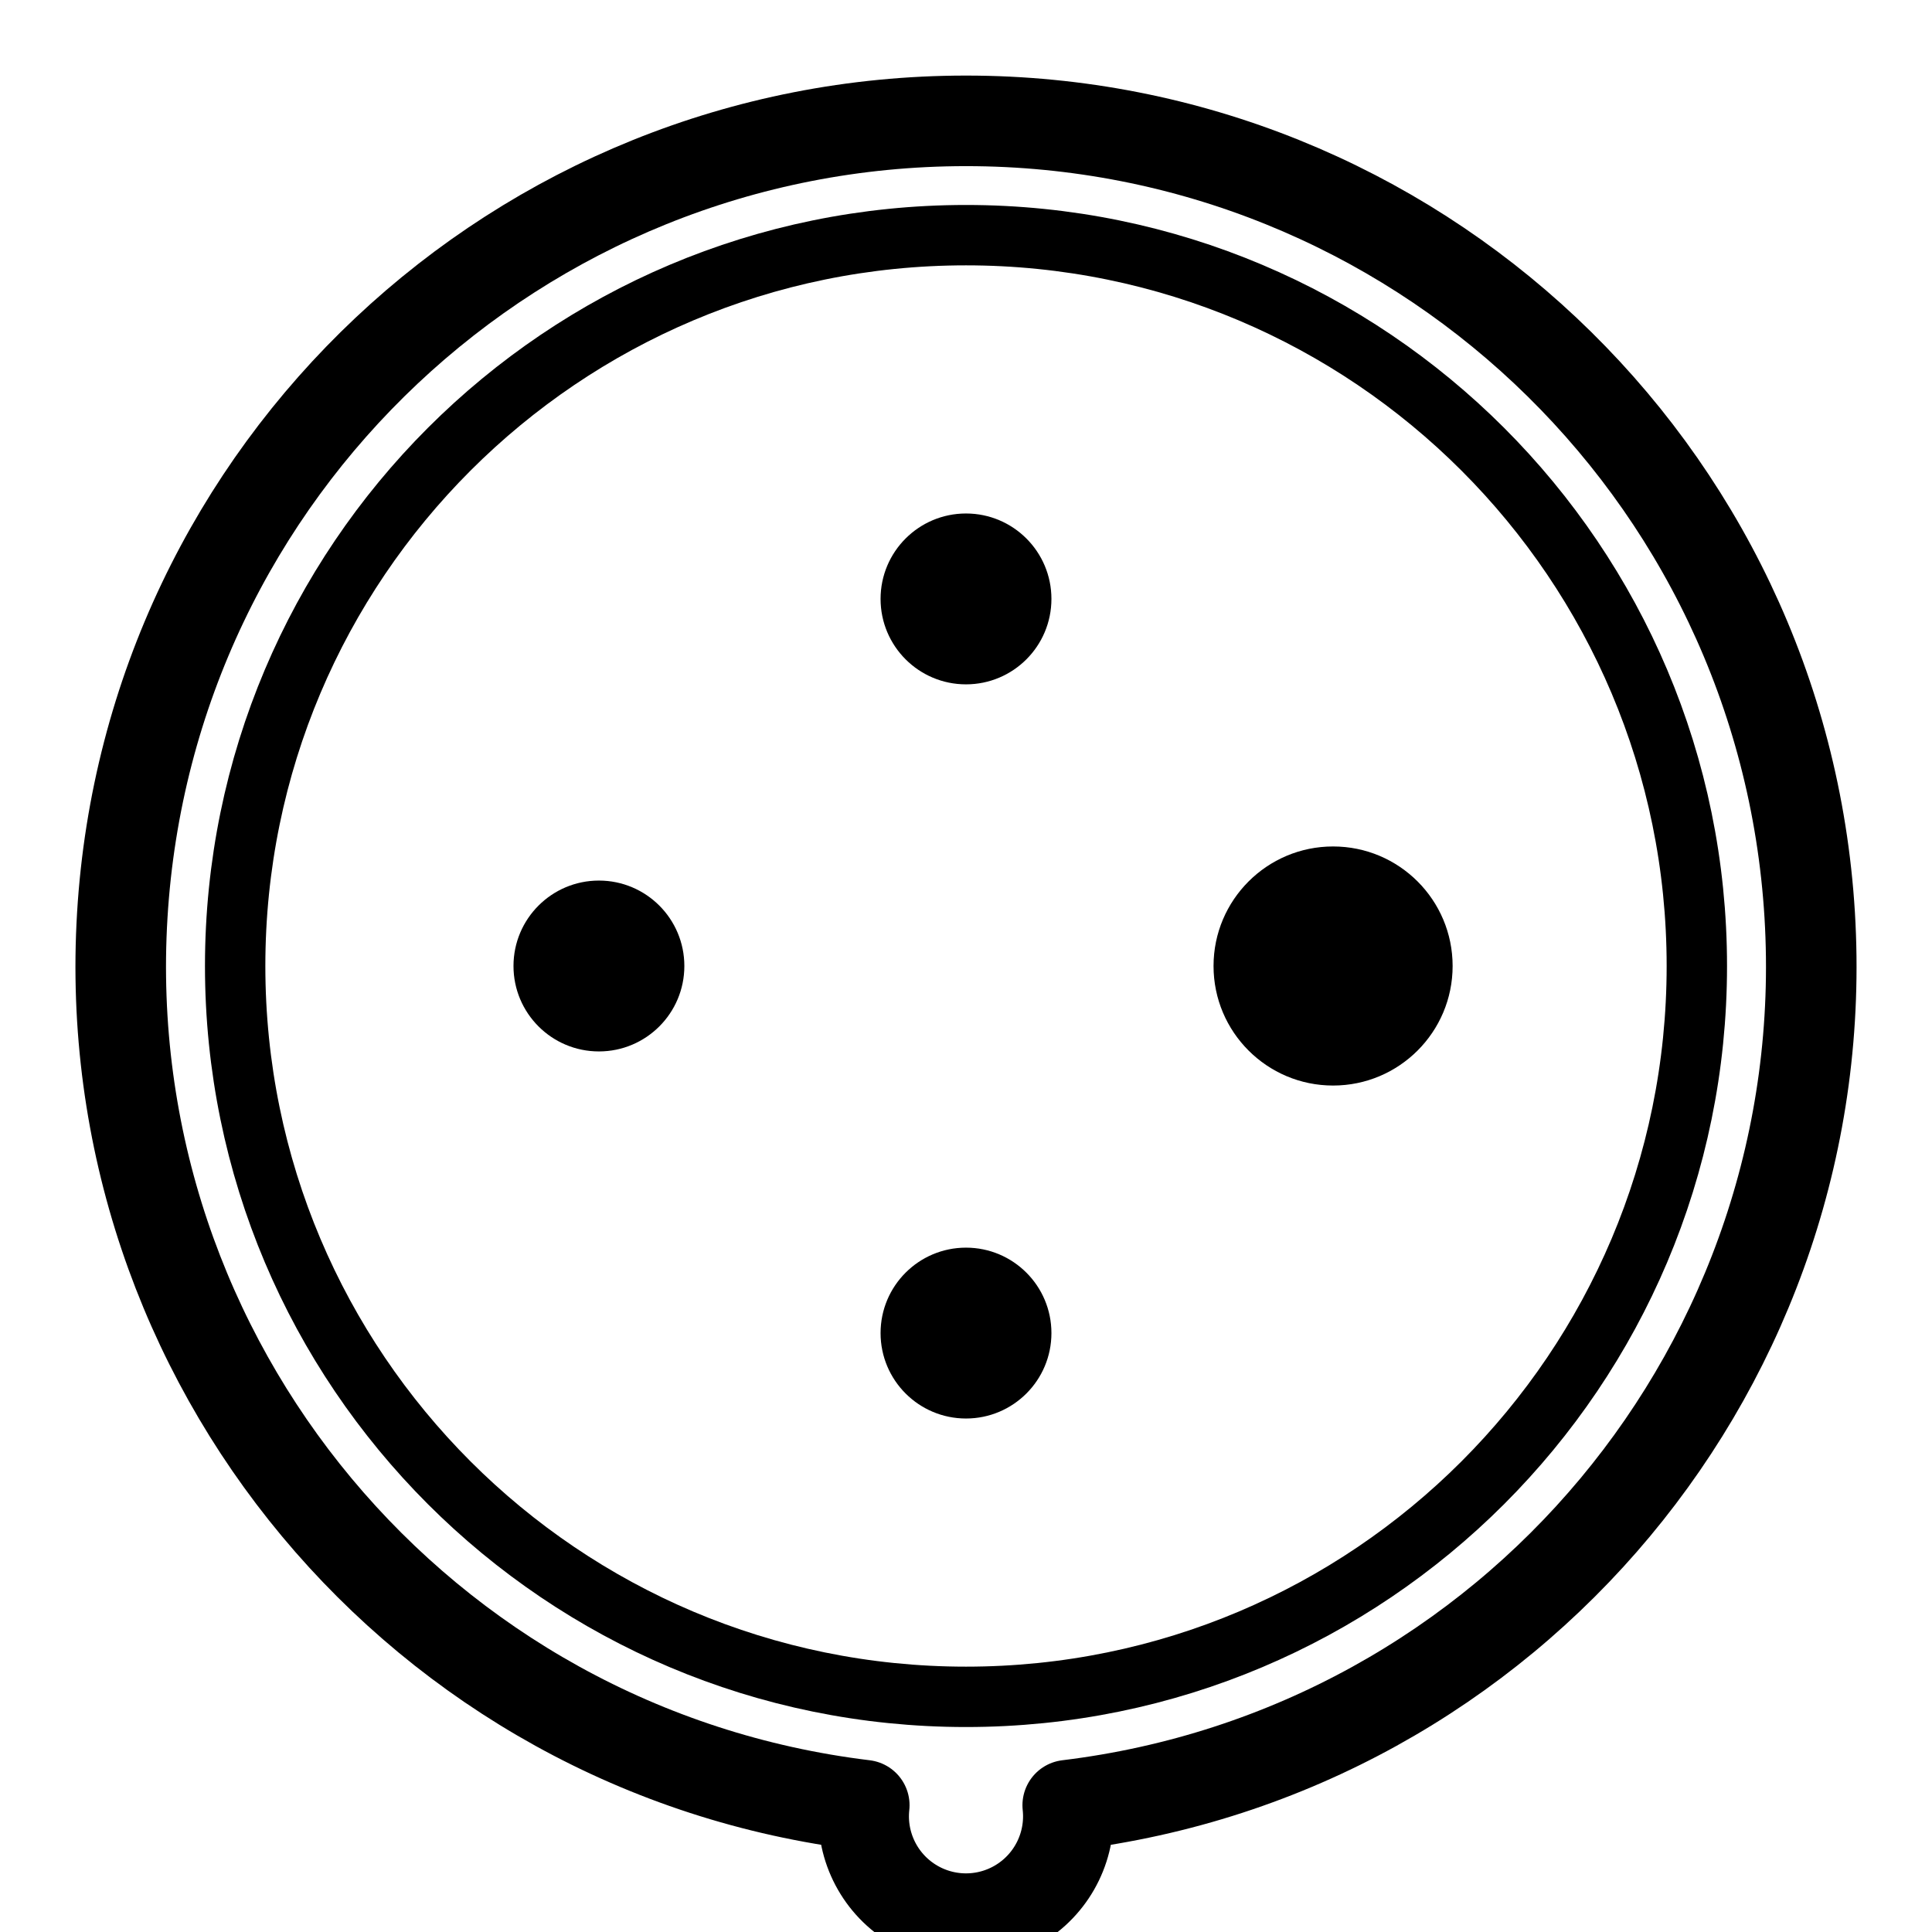
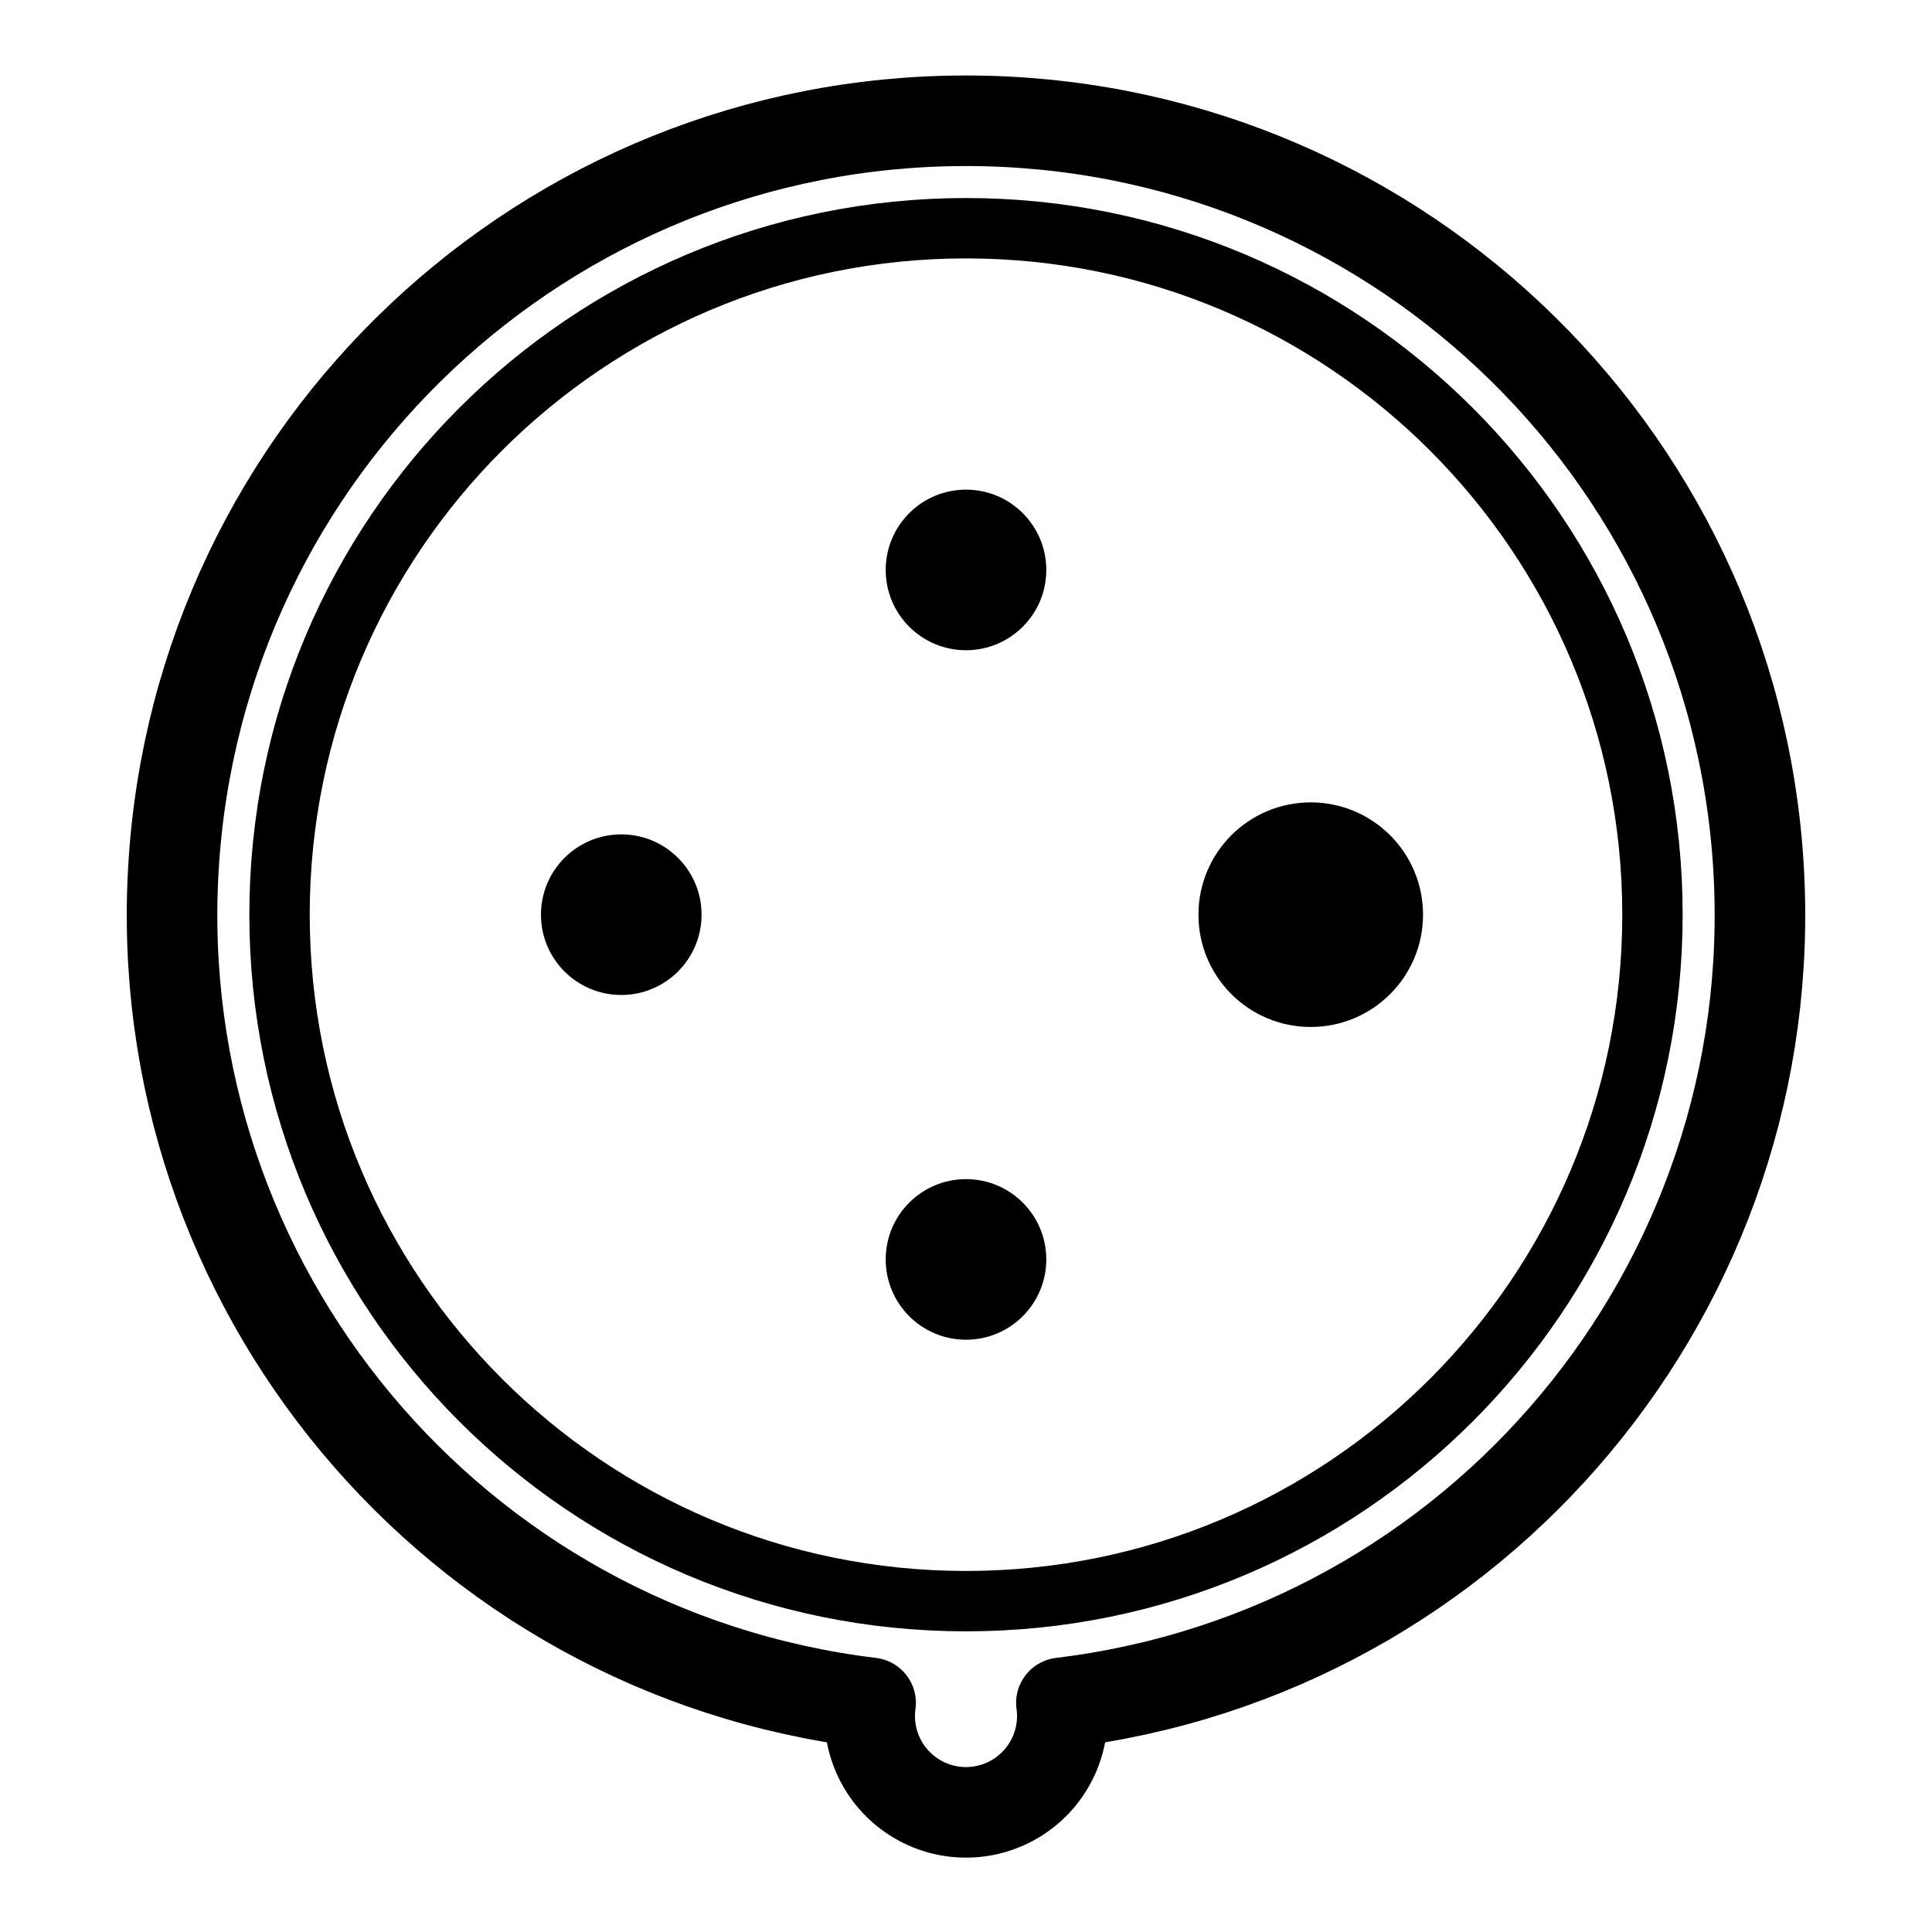
<svg xmlns="http://www.w3.org/2000/svg" width="64" height="64" viewBox="0 0 64 64">
  <g fill="none" stroke="#000" stroke-width="3" stroke-linejoin="round">
-     <path d="M35.37 59.8A28 28 0 1 0 28.63 59.8A3.39 3.39 0 1 0 35.37 59.8Z" />
+     <path d="M35.16 56.41A26.3 26.3 0 1 0 28.84 56.41A3.19 3.19 0 1 0 35.16 56.41Z" />
  </g>
  <g fill="none" stroke="#000" stroke-width="2" stroke-linejoin="round">
-     <circle cx="32" cy="32" r="24.21" />
+     <circle cx="32" cy="30.3" r="22.74" />
  </g>
  <g fill="#000">
-     <circle cx="44.16" cy="32" r="3.96" />
-     <circle cx="32" cy="19.84" r="2.83" />
-     <circle cx="19.84" cy="32" r="2.83" />
-     <circle cx="32" cy="44.16" r="2.83" />
+     <circle cx="43.42" cy="30.3" r="3.72" />
+     <circle cx="32" cy="18.88" r="2.66" />
+     <circle cx="20.58" cy="30.3" r="2.66" />
+     <circle cx="32" cy="41.72" r="2.66" />
  </g>
</svg>
